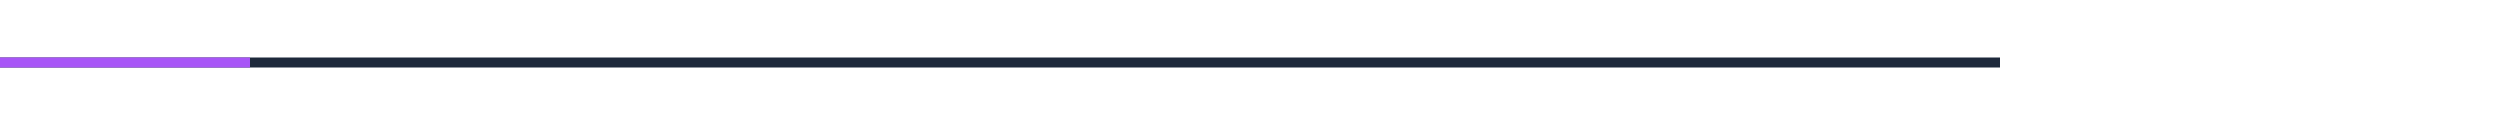
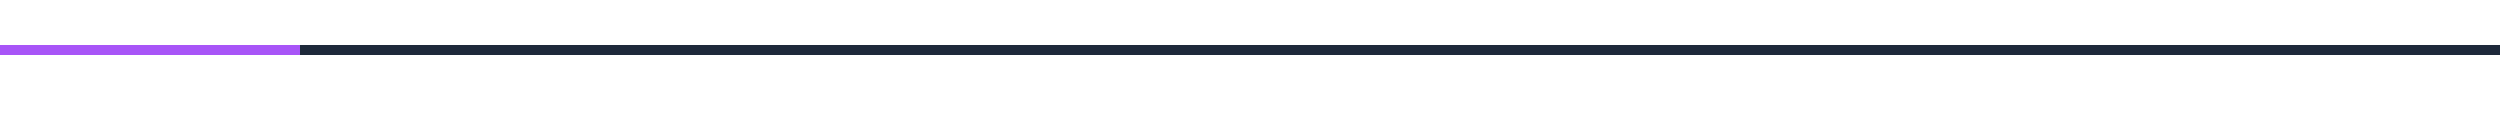
- <svg xmlns="http://www.w3.org/2000/svg" viewBox="0 0 1000 40" width="800" height="40">
-   <rect x="0" y="18" width="800" height="4" fill="#1e293b" />
-   <rect width="100" height="4" y="18" fill="#a855f7">
-     <animate attributeName="x" values="0;700;0" dur="2.5s" repeatCount="indefinite" />
+ <svg xmlns="http://www.w3.org/2000/svg" viewBox="0 0 1000 50" width="100%" height="50">
+   <rect x="0" y="18" width="1000" height="4" fill="#1e293b" />
+   <rect width="120" height="4" y="18" fill="#a855f7">
+     <animate attributeName="x" values="0;880;0" dur="2.5s" repeatCount="indefinite" />
  </rect>
</svg>
